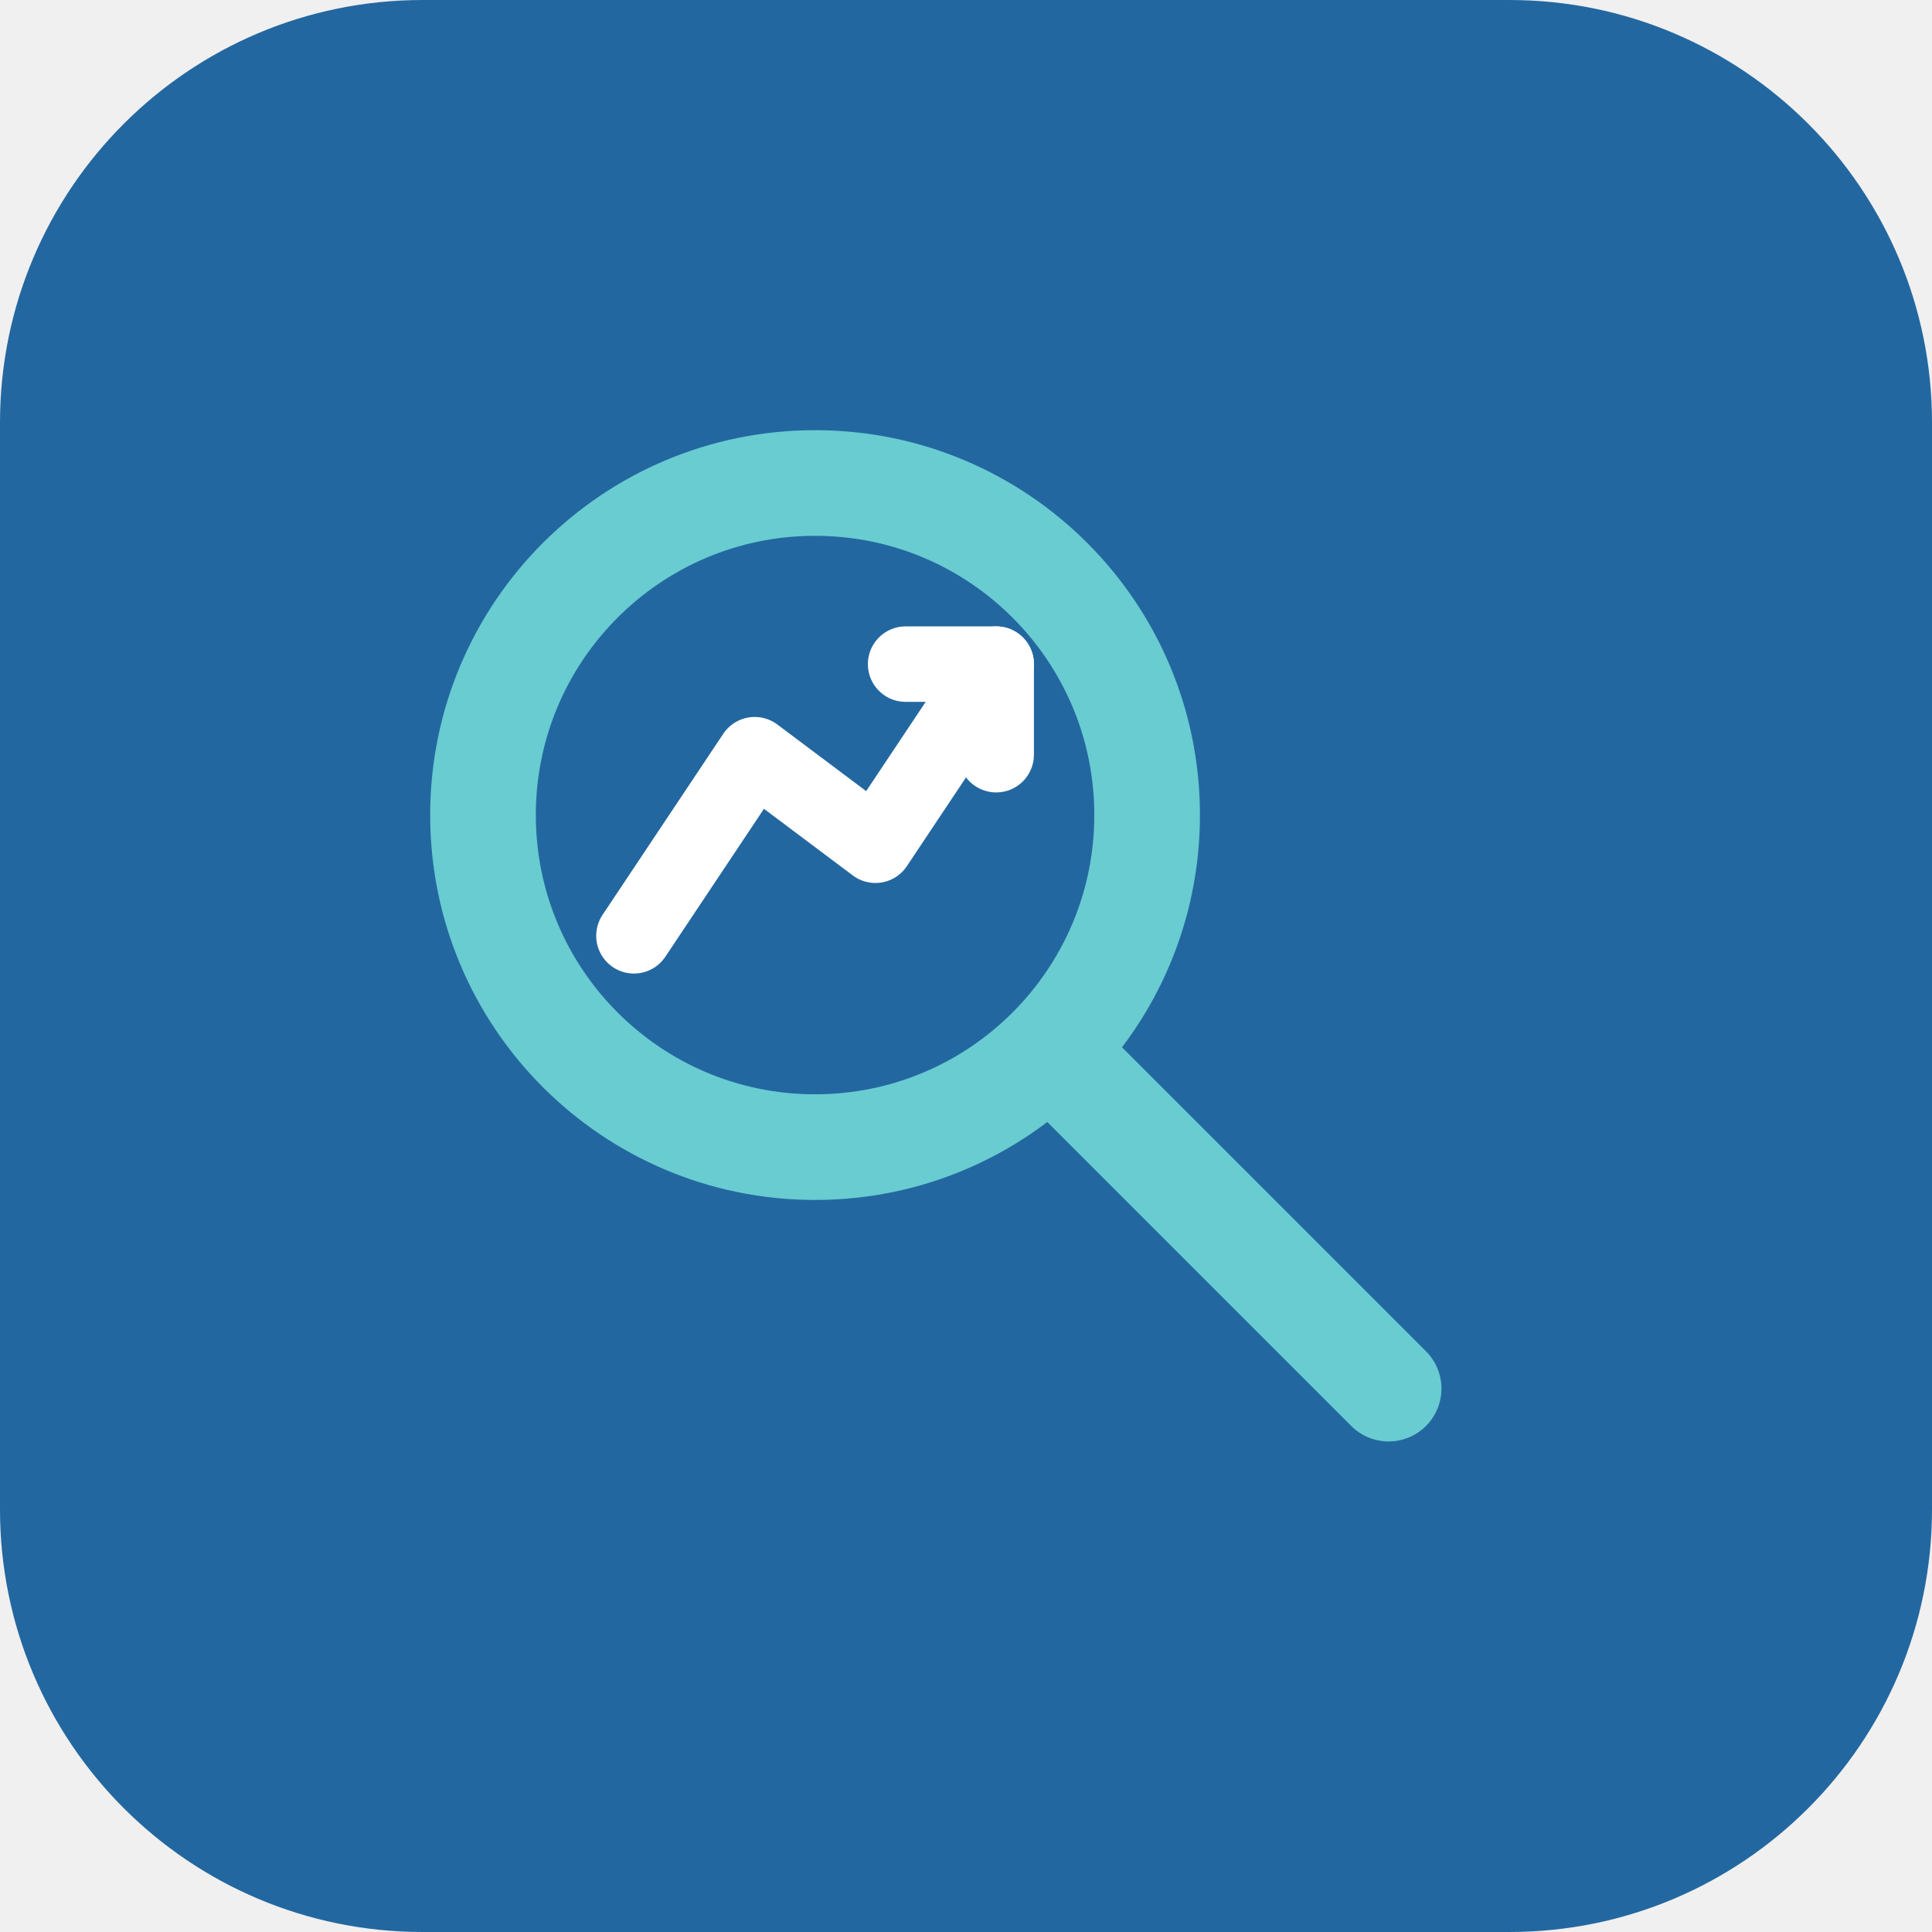
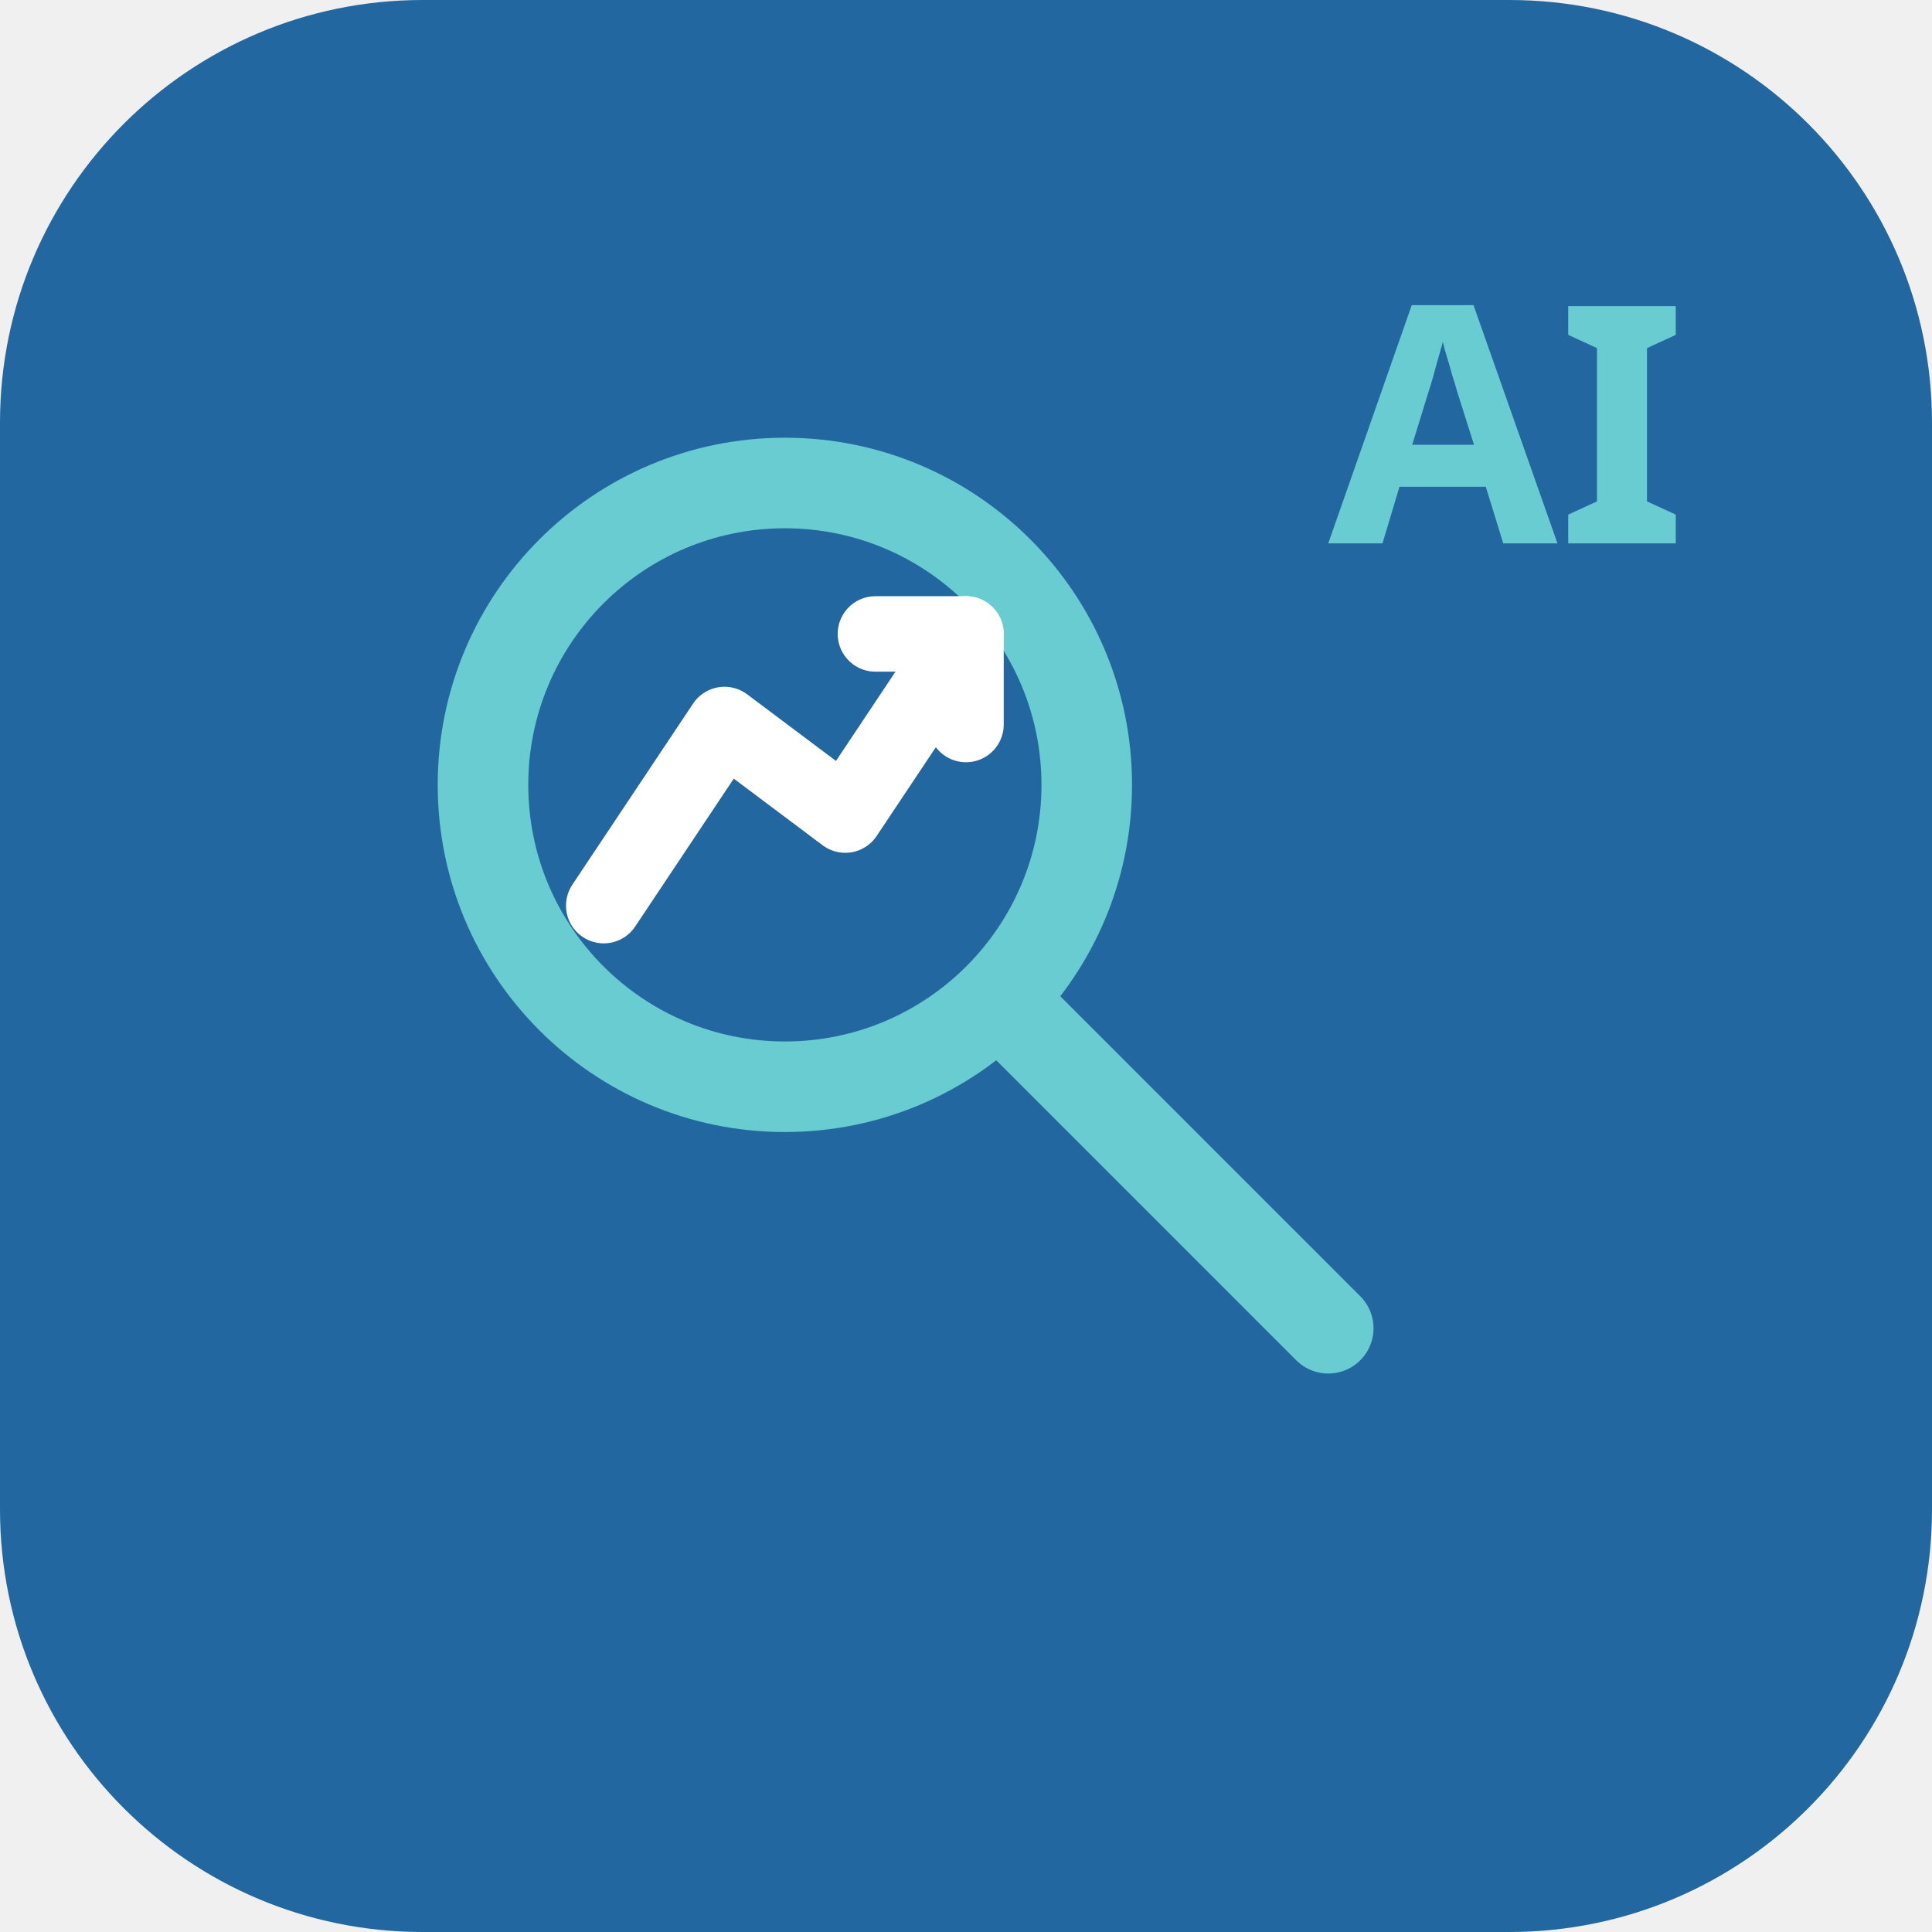
<svg xmlns="http://www.w3.org/2000/svg" viewBox="0 0 64 64" fill="none">
  <rect width="64" height="64" rx="14" fill="#2367a0" />
-   <circle cx="27" cy="27" r="11" stroke="#68ccd1" stroke-width="3.5" fill="none" />
-   <line x1="35" y1="35" x2="46" y2="46" stroke="#68ccd1" stroke-width="3.5" stroke-linecap="round" />
-   <polyline points="21,31 25,25 29,28 33,22" stroke="#fff" stroke-width="2.5" stroke-linecap="round" stroke-linejoin="round" fill="none" />
-   <polyline points="30,22 33,22 33,25" stroke="#fff" stroke-width="2.5" stroke-linecap="round" stroke-linejoin="round" fill="none" />
+   <circle cx="26" cy="26" r="10" stroke="#68ccd1" stroke-width="3" fill="none" />
+   <line x1="33.5" y1="33.5" x2="44" y2="44" stroke="#68ccd1" stroke-width="3" stroke-linecap="round" />
+   <polyline points="20,30 24,24 28,27 32,21" stroke="#fff" stroke-width="2.5" stroke-linecap="round" stroke-linejoin="round" fill="none" />
+   <polyline points="29,21 32,21 32,24" stroke="#fff" stroke-width="2.5" stroke-linecap="round" stroke-linejoin="round" fill="none" />
+   <text x="44" y="18" font-family="sans-serif" font-weight="800" font-size="11" fill="#68ccd1">AI</text>
</svg>
